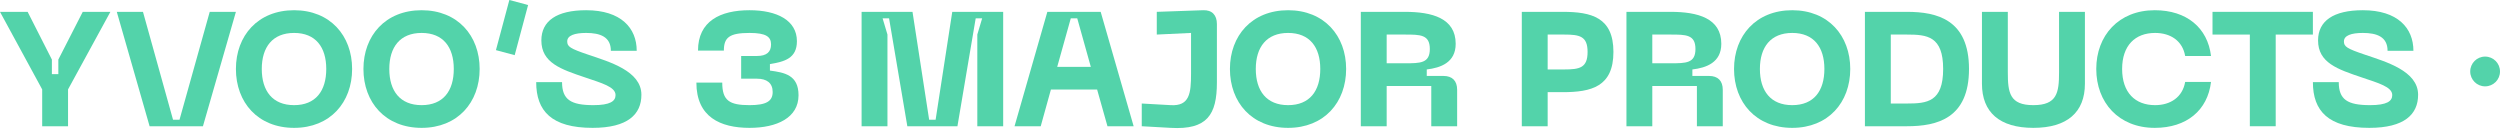
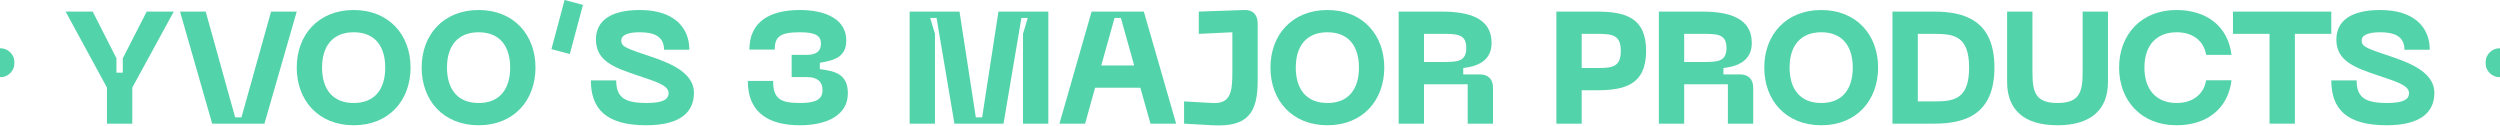
- <svg xmlns="http://www.w3.org/2000/svg" width="1679" height="86" viewBox="0 0 1679 86" fill="none">
-   <path d="M55.574 7.955H74.135L45.697 60.044V84.781H28.33V60.044L0 7.955H18.561L34.842 39.993V49.801H39.184V39.993L55.574 7.955Z" fill="#53D3AA" />
-   <path d="M78.439 7.955H96.023L116.212 80.422H120.554L140.852 7.955H158.436L136.293 84.781H100.474L78.439 7.955Z" fill="#53D3AA" />
-   <path d="M158.439 46.314C158.439 23.974 173.201 6.865 197.515 6.865C221.72 6.865 236.482 23.974 236.482 46.314C236.482 68.762 221.72 85.871 197.515 85.871C173.201 85.871 158.439 68.762 158.439 46.314ZM175.806 46.314C175.806 61.134 183.079 70.615 197.515 70.615C211.951 70.615 219.115 61.134 219.115 46.314C219.115 31.602 211.951 22.122 197.515 22.122C183.079 22.122 175.806 31.602 175.806 46.314Z" fill="#53D3AA" />
-   <path d="M244.087 46.314C244.087 23.974 258.848 6.865 283.162 6.865C307.367 6.865 322.129 23.974 322.129 46.314C322.129 68.762 307.367 85.871 283.162 85.871C258.848 85.871 244.087 68.762 244.087 46.314ZM261.453 46.314C261.453 61.134 268.726 70.615 283.162 70.615C297.598 70.615 304.762 61.134 304.762 46.314C304.762 31.602 297.598 22.122 283.162 22.122C268.726 22.122 261.453 31.602 261.453 46.314Z" fill="#53D3AA" />
-   <path d="M342.08 0L354.671 3.378L345.662 37.051L333.071 33.673L342.08 0Z" fill="#53D3AA" />
-   <path d="M430.767 63.64C430.767 76.826 421.54 85.871 397.986 85.871C370.416 85.871 360.105 74.538 360.105 55.14H377.472C377.472 66.909 383.333 70.615 398.529 70.615C409.709 70.615 413.4 67.999 413.4 63.858C413.4 58.301 404.065 55.794 392.885 51.98C376.712 46.532 363.578 42.173 363.578 27.134C363.578 14.057 373.89 6.865 393.645 6.865C417.09 6.865 427.619 18.852 427.619 34.109H410.252C410.252 24.737 403.088 22.122 393.645 22.122C385.83 22.122 380.945 23.865 380.945 27.788C380.945 31.275 382.79 32.583 395.056 36.724C409.166 41.519 430.767 47.621 430.767 63.64Z" fill="#53D3AA" />
-   <path d="M467.694 55.467H485.061C485.061 67.563 489.837 70.615 503.405 70.615C514.585 70.615 518.927 67.999 518.927 61.788C518.927 55.685 514.91 52.852 508.398 52.852H497.761V37.596H508.398C514.91 37.596 517.841 34.871 517.841 29.859C517.841 24.737 514.585 22.122 503.405 22.122C489.837 22.122 486.146 25.173 486.146 34H468.78C468.78 14.166 483.758 6.865 503.405 6.865C521.749 6.865 535.208 13.622 535.208 27.679C535.208 39.23 526.85 41.41 517.081 43.044V47.403C526.85 48.711 536.293 50.346 536.293 63.967C536.293 79.115 521.749 85.871 503.405 85.871C483.758 85.871 467.694 78.57 467.694 55.467Z" fill="#53D3AA" />
-   <path d="M578.646 84.781V7.955H612.837L624.017 80.422H628.358L639.538 7.955H673.729V84.781H656.363V23.211L659.619 12.314H655.277L643.012 84.781H609.363L597.098 12.314H592.756L596.013 23.211V84.781H578.646Z" fill="#53D3AA" />
-   <path d="M743.776 84.781L736.829 60.153H705.785L698.947 84.781H681.363L703.397 7.955H739.217L761.359 84.781H743.776ZM710.019 44.897H732.596L723.478 12.314H719.136L710.019 44.897Z" fill="#53D3AA" />
-   <path d="M786.228 85.871L766.799 84.781V69.525L786.228 70.615C798.927 71.377 799.904 62.66 799.904 49.474V22.122L776.893 23.211V7.955L808.045 6.865C814.015 6.647 817.271 10.134 817.271 16.128V55.358C817.271 77.044 810.759 87.287 786.228 85.871Z" fill="#53D3AA" />
-   <path d="M826.022 46.314C826.022 23.974 840.784 6.865 865.098 6.865C889.303 6.865 904.065 23.974 904.065 46.314C904.065 68.762 889.303 85.871 865.098 85.871C840.784 85.871 826.022 68.762 826.022 46.314ZM843.389 46.314C843.389 61.134 850.662 70.615 865.098 70.615C879.534 70.615 886.698 61.134 886.698 46.314C886.698 31.602 879.534 22.122 865.098 22.122C850.662 22.122 843.389 31.602 843.389 46.314Z" fill="#53D3AA" />
-   <path d="M913.921 84.781V7.955H943.554C961.789 7.955 977.636 12.205 977.636 29.423C977.636 42.064 967.433 45.551 958.207 46.641V50.999H969.387C975.357 50.999 978.613 54.269 978.613 60.262V84.781H961.246V57.756H931.288V84.781H913.921ZM931.288 42.499H943.554C953.865 42.499 960.269 42.499 960.269 32.91C960.269 23.211 953.865 23.211 943.554 23.211H931.288V42.499Z" fill="#53D3AA" />
-   <path d="M1049.5 7.955C1068.82 7.955 1083.58 11.66 1083.58 34.871C1083.58 58.192 1068.82 61.897 1049.5 61.897H1039.41V84.781H1022.04V7.955H1049.5ZM1050.59 46.641C1060.9 46.641 1066.22 45.551 1066.22 34.871C1066.22 24.301 1060.9 23.211 1050.59 23.211H1039.41V46.641H1050.59Z" fill="#53D3AA" />
-   <path d="M1092.32 84.781V7.955H1121.95C1140.19 7.955 1156.03 12.205 1156.03 29.423C1156.03 42.064 1145.83 45.551 1136.6 46.641V50.999H1147.78C1153.75 50.999 1157.01 54.269 1157.01 60.262V84.781H1139.64V57.756H1109.68V84.781H1092.32ZM1109.68 42.499H1121.95C1132.26 42.499 1138.67 42.499 1138.67 32.91C1138.67 23.211 1132.26 23.211 1121.95 23.211H1109.68V42.499Z" fill="#53D3AA" />
-   <path d="M1164.58 46.314C1164.58 23.974 1179.35 6.865 1203.66 6.865C1227.86 6.865 1242.63 23.974 1242.63 46.314C1242.63 68.762 1227.86 85.871 1203.66 85.871C1179.35 85.871 1164.58 68.762 1164.58 46.314ZM1181.95 46.314C1181.95 61.134 1189.22 70.615 1203.66 70.615C1218.1 70.615 1225.26 61.134 1225.26 46.314C1225.26 31.602 1218.1 22.122 1203.66 22.122C1189.22 22.122 1181.95 31.602 1181.95 46.314Z" fill="#53D3AA" />
-   <path d="M1280.7 7.955C1301.11 7.955 1322.38 13.295 1322.38 46.314C1322.38 79.441 1301.11 84.781 1280.7 84.781H1252.48V7.955H1280.7ZM1280.7 69.525C1294.27 69.525 1305.02 68.435 1305.02 46.314C1305.02 24.301 1294.27 23.211 1280.7 23.211H1269.85V69.525H1280.7Z" fill="#53D3AA" />
-   <path d="M1331.08 56.23V7.955H1348.45V48.493C1348.45 62.224 1349.64 70.615 1365.6 70.615C1381.56 70.615 1382.86 62.224 1382.86 48.493V7.955H1400.23V56.23C1400.23 75.409 1388.29 85.871 1365.6 85.871C1342.91 85.871 1331.08 75.409 1331.08 56.23Z" fill="#53D3AA" />
-   <path d="M1407.85 46.314C1407.85 23.974 1422.83 6.865 1447.15 6.865C1468.53 6.865 1482.64 18.634 1484.92 37.596H1467.55C1465.81 27.461 1457.78 22.122 1447.36 22.122C1434.01 22.122 1425.22 30.512 1425.22 46.314C1425.22 62.224 1434.01 70.615 1447.36 70.615C1457.78 70.615 1465.81 65.166 1467.55 55.032H1484.92C1482.64 74.102 1468.53 85.871 1447.15 85.871C1422.83 85.871 1407.85 68.762 1407.85 46.314Z" fill="#53D3AA" />
-   <path d="M1553.33 7.955V23.211H1528.36V84.781H1511V23.211H1485.92V7.955H1553.33Z" fill="#53D3AA" />
-   <path d="M1624 63.64C1624 76.826 1614.77 85.871 1591.22 85.871C1563.65 85.871 1553.34 74.538 1553.34 55.14H1570.71C1570.71 66.909 1576.57 70.615 1591.76 70.615C1602.94 70.615 1606.63 67.999 1606.63 63.858C1606.63 58.301 1597.3 55.794 1586.12 51.98C1569.95 46.532 1556.81 42.173 1556.81 27.134C1556.81 14.057 1567.12 6.865 1586.88 6.865C1610.32 6.865 1620.85 18.852 1620.85 34.109H1603.49C1603.49 24.737 1596.32 22.122 1586.88 22.122C1579.06 22.122 1574.18 23.865 1574.18 27.788C1574.18 31.275 1576.02 32.583 1588.29 36.724C1602.4 41.519 1624 47.621 1624 63.64Z" fill="#53D3AA" />
-   <circle cx="1669" cy="48" r="10" fill="#53D3AA" />
+ <svg xmlns="http://www.w3.org/2000/svg" width="1714" height="86" viewBox="0 0 1714 86" fill="none">
+   <mask id="mask0_3000_1562" style="mask-type:alpha" maskUnits="userSpaceOnUse" x="0" y="33" width="10" height="20">
+     <rect y="33" width="10" height="20" fill="#D9D9D9" />
+   </mask>
+   <g mask="url(#mask0_3000_1562)">
+     <circle cy="43" r="10" fill="#53D3AA" />
+   </g>
+   <path d="M100.574 7.955H119.135L90.697 60.044V84.781H73.33V60.044L45 7.955H63.561L79.842 39.993V49.801H84.184V39.993L100.574 7.955Z" fill="#53D3AA" />
+   <path d="M123.439 7.955H141.023L161.212 80.422H165.554L185.852 7.955H203.436L181.293 84.781H145.474L123.439 7.955Z" fill="#53D3AA" />
+   <path d="M203.439 46.314C203.439 23.974 218.201 6.865 242.515 6.865C266.72 6.865 281.482 23.974 281.482 46.314C281.482 68.762 266.72 85.871 242.515 85.871C218.201 85.871 203.439 68.762 203.439 46.314ZM220.806 46.314C220.806 61.134 228.079 70.615 242.515 70.615C256.951 70.615 264.115 61.134 264.115 46.314C264.115 31.602 256.951 22.122 242.515 22.122C228.079 22.122 220.806 31.602 220.806 46.314Z" fill="#53D3AA" />
+   <path d="M289.087 46.314C289.087 23.974 303.848 6.865 328.162 6.865C352.367 6.865 367.129 23.974 367.129 46.314C367.129 68.762 352.367 85.871 328.162 85.871C303.848 85.871 289.087 68.762 289.087 46.314ZM306.453 46.314C306.453 61.134 313.726 70.615 328.162 70.615C342.598 70.615 349.762 61.134 349.762 46.314C349.762 31.602 342.598 22.122 328.162 22.122C313.726 22.122 306.453 31.602 306.453 46.314Z" fill="#53D3AA" />
+   <path d="M387.08 0L399.671 3.378L390.662 37.051L378.071 33.673L387.08 0Z" fill="#53D3AA" />
+   <path d="M475.767 63.64C475.767 76.826 466.54 85.871 442.986 85.871C415.416 85.871 405.105 74.538 405.105 55.14H422.472C422.472 66.909 428.333 70.615 443.529 70.615C454.709 70.615 458.4 67.999 458.4 63.858C458.4 58.301 449.065 55.794 437.885 51.98C421.712 46.532 408.578 42.173 408.578 27.134C408.578 14.057 418.89 6.865 438.645 6.865C462.09 6.865 472.619 18.852 472.619 34.109H455.252C455.252 24.737 448.088 22.122 438.645 22.122C430.83 22.122 425.945 23.865 425.945 27.788C425.945 31.275 427.79 32.583 440.056 36.724C454.166 41.519 475.767 47.621 475.767 63.64Z" fill="#53D3AA" />
+   <path d="M512.694 55.467H530.061C530.061 67.563 534.837 70.615 548.405 70.615C559.585 70.615 563.927 67.999 563.927 61.788C563.927 55.685 559.91 52.852 553.398 52.852H542.761V37.596H553.398C559.91 37.596 562.841 34.871 562.841 29.859C562.841 24.737 559.585 22.122 548.405 22.122C534.837 22.122 531.146 25.173 531.146 34H513.78C513.78 14.166 528.758 6.865 548.405 6.865C566.749 6.865 580.208 13.622 580.208 27.679C580.208 39.23 571.85 41.41 562.081 43.044V47.403C571.85 48.711 581.293 50.346 581.293 63.967C581.293 79.115 566.749 85.871 548.405 85.871C528.758 85.871 512.694 78.57 512.694 55.467Z" fill="#53D3AA" />
+   <path d="M623.646 84.781V7.955H657.837L669.017 80.422H673.358L684.538 7.955H718.729V84.781H701.363V23.211L704.619 12.314H700.277L688.012 84.781H654.363L642.098 12.314H637.756L641.013 23.211V84.781H623.646Z" fill="#53D3AA" />
+   <path d="M788.776 84.781L781.829 60.153H750.785L743.947 84.781H726.363L748.397 7.955H784.217L806.359 84.781H788.776ZM755.019 44.897H777.596L768.478 12.314H764.136L755.019 44.897Z" fill="#53D3AA" />
+   <path d="M831.228 85.871L811.799 84.781V69.525L831.228 70.615C843.927 71.377 844.904 62.66 844.904 49.474V22.122L821.893 23.211V7.955L853.045 6.865C859.015 6.647 862.271 10.134 862.271 16.128V55.358C862.271 77.044 855.759 87.287 831.228 85.871Z" fill="#53D3AA" />
+   <path d="M871.022 46.314C871.022 23.974 885.784 6.865 910.098 6.865C934.303 6.865 949.065 23.974 949.065 46.314C949.065 68.762 934.303 85.871 910.098 85.871C885.784 85.871 871.022 68.762 871.022 46.314ZM888.389 46.314C888.389 61.134 895.662 70.615 910.098 70.615C924.534 70.615 931.698 61.134 931.698 46.314C931.698 31.602 924.534 22.122 910.098 22.122C895.662 22.122 888.389 31.602 888.389 46.314Z" fill="#53D3AA" />
+   <path d="M958.921 84.781V7.955H988.554C1006.79 7.955 1022.64 12.205 1022.64 29.423C1022.64 42.064 1012.43 45.551 1003.21 46.641V50.999H1014.39C1020.36 50.999 1023.61 54.269 1023.61 60.262V84.781H1006.25V57.756H976.288V84.781H958.921ZM976.288 42.499H988.554C998.865 42.499 1005.27 42.499 1005.27 32.91C1005.27 23.211 998.865 23.211 988.554 23.211H976.288V42.499Z" fill="#53D3AA" />
+   <path d="M1094.5 7.955C1113.82 7.955 1128.58 11.66 1128.58 34.871C1128.58 58.192 1113.82 61.897 1094.5 61.897H1084.41V84.781H1067.04V7.955H1094.5ZM1095.59 46.641C1105.9 46.641 1111.22 45.551 1111.22 34.871C1111.22 24.301 1105.9 23.211 1095.59 23.211H1084.41V46.641H1095.59Z" fill="#53D3AA" />
+   <path d="M1137.32 84.781V7.955H1166.95C1185.19 7.955 1201.03 12.205 1201.03 29.423C1201.03 42.064 1190.83 45.551 1181.6 46.641V50.999H1192.78C1198.75 50.999 1202.01 54.269 1202.01 60.262V84.781H1184.64V57.756H1154.68V84.781H1137.32ZM1154.68 42.499H1166.95C1177.26 42.499 1183.67 42.499 1183.67 32.91C1183.67 23.211 1177.26 23.211 1166.95 23.211H1154.68V42.499Z" fill="#53D3AA" />
+   <path d="M1209.58 46.314C1209.58 23.974 1224.35 6.865 1248.66 6.865C1272.86 6.865 1287.63 23.974 1287.63 46.314C1287.63 68.762 1272.86 85.871 1248.66 85.871C1224.35 85.871 1209.58 68.762 1209.58 46.314ZM1226.95 46.314C1226.95 61.134 1234.22 70.615 1248.66 70.615C1263.1 70.615 1270.26 61.134 1270.26 46.314C1270.26 31.602 1263.1 22.122 1248.66 22.122C1234.22 22.122 1226.95 31.602 1226.95 46.314Z" fill="#53D3AA" />
+   <path d="M1325.7 7.955C1346.11 7.955 1367.38 13.295 1367.38 46.314C1367.38 79.441 1346.11 84.781 1325.7 84.781H1297.48V7.955H1325.7ZM1325.7 69.525C1339.27 69.525 1350.02 68.435 1350.02 46.314C1350.02 24.301 1339.27 23.211 1325.7 23.211H1314.85V69.525H1325.7Z" fill="#53D3AA" />
+   <path d="M1376.08 56.23V7.955H1393.45V48.493C1393.45 62.224 1394.64 70.615 1410.6 70.615C1426.56 70.615 1427.86 62.224 1427.86 48.493V7.955H1445.23V56.23C1445.23 75.409 1433.29 85.871 1410.6 85.871C1387.91 85.871 1376.08 75.409 1376.08 56.23Z" fill="#53D3AA" />
+   <path d="M1452.85 46.314C1452.85 23.974 1467.83 6.865 1492.15 6.865C1513.53 6.865 1527.64 18.634 1529.92 37.596H1512.55C1510.81 27.461 1502.78 22.122 1492.36 22.122C1479.01 22.122 1470.22 30.512 1470.22 46.314C1470.22 62.224 1479.01 70.615 1492.36 70.615C1502.78 70.615 1510.81 65.166 1512.55 55.032H1529.92C1527.64 74.102 1513.53 85.871 1492.15 85.871C1467.83 85.871 1452.85 68.762 1452.85 46.314Z" fill="#53D3AA" />
+   <path d="M1598.33 7.955V23.211H1573.36V84.781H1556V23.211H1530.92V7.955H1598.33Z" fill="#53D3AA" />
+   <path d="M1669 63.64C1669 76.826 1659.77 85.871 1636.22 85.871C1608.65 85.871 1598.34 74.538 1598.34 55.14H1615.71C1615.71 66.909 1621.57 70.615 1636.76 70.615C1647.94 70.615 1651.63 67.999 1651.63 63.858C1651.63 58.301 1642.3 55.794 1631.12 51.98C1614.95 46.532 1601.81 42.173 1601.81 27.134C1601.81 14.057 1612.12 6.865 1631.88 6.865C1655.32 6.865 1665.85 18.852 1665.85 34.109H1648.49C1648.49 24.737 1641.32 22.122 1631.88 22.122C1624.06 22.122 1619.18 23.865 1619.18 27.788C1619.18 31.275 1621.02 32.583 1633.29 36.724C1647.4 41.519 1669 47.621 1669 63.64Z" fill="#53D3AA" />
+   <mask id="mask1_3000_1562" style="mask-type:alpha" maskUnits="userSpaceOnUse" x="1704" y="33" width="10" height="20">
+     <rect x="1704" y="33" width="10" height="20" fill="#D9D9D9" />
+   </mask>
+   <g mask="url(#mask1_3000_1562)">
+     <circle cx="1714" cy="43" r="10" fill="#53D3AA" />
+   </g>
</svg>
